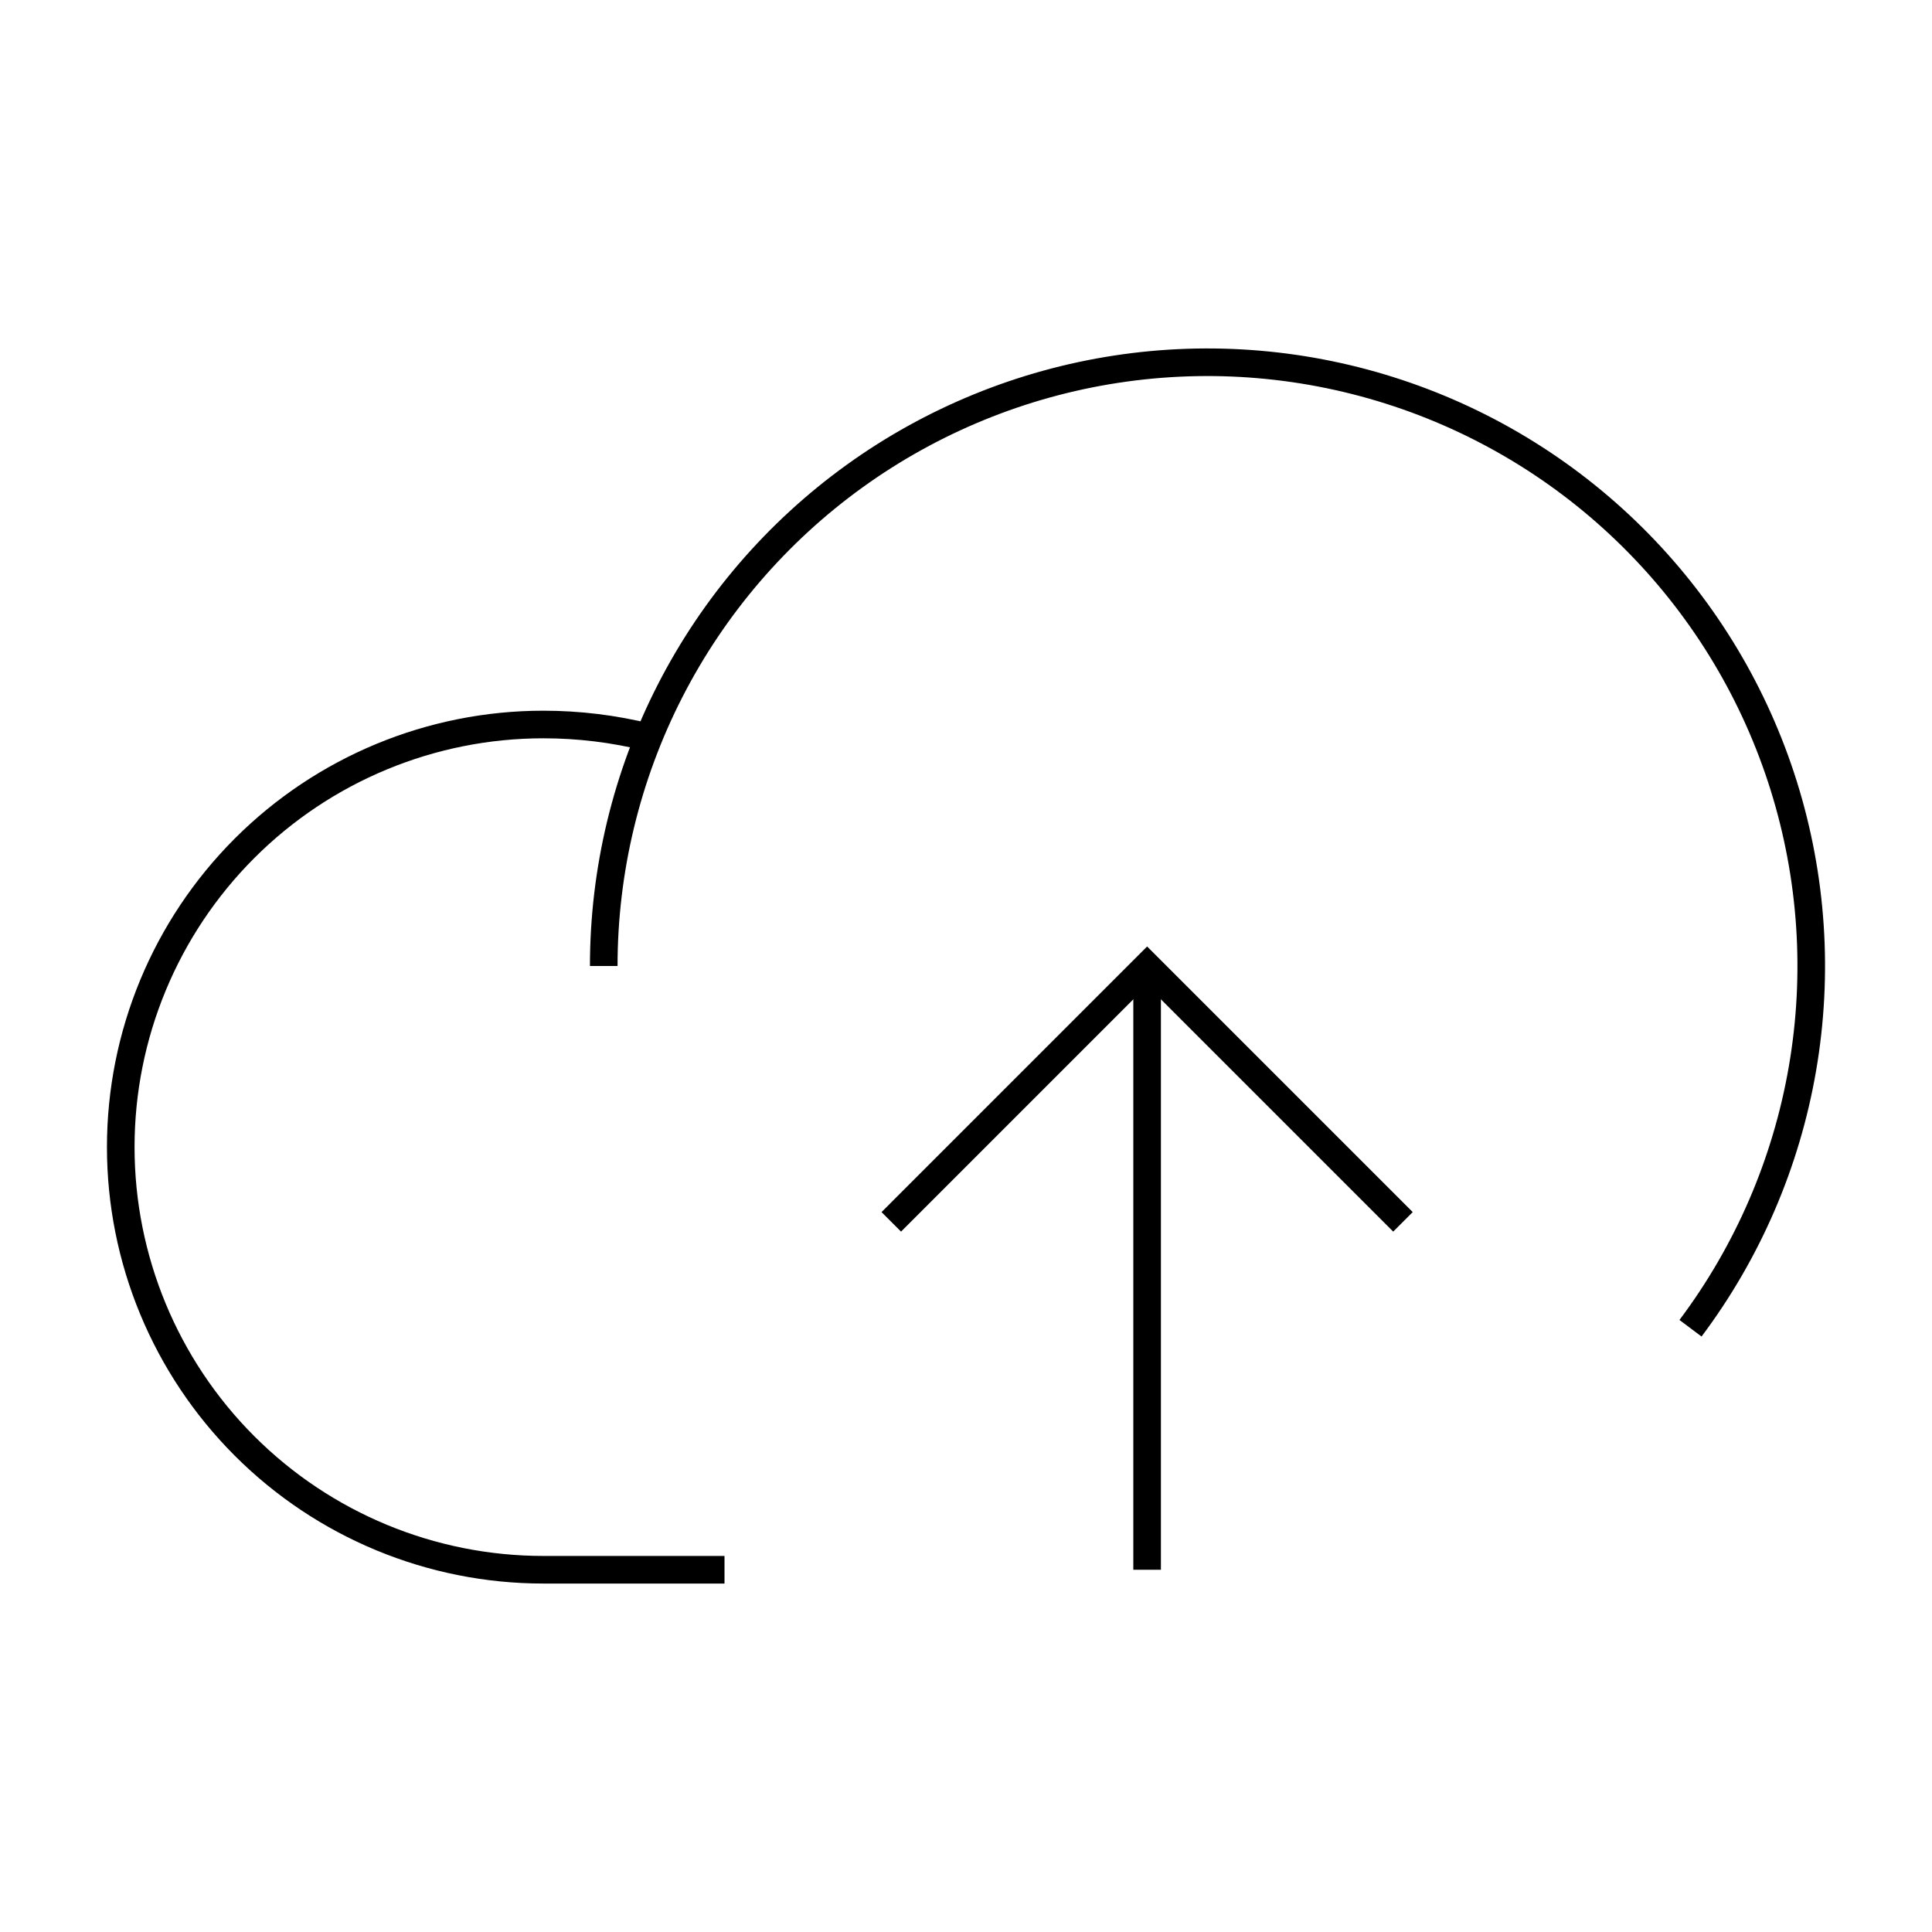
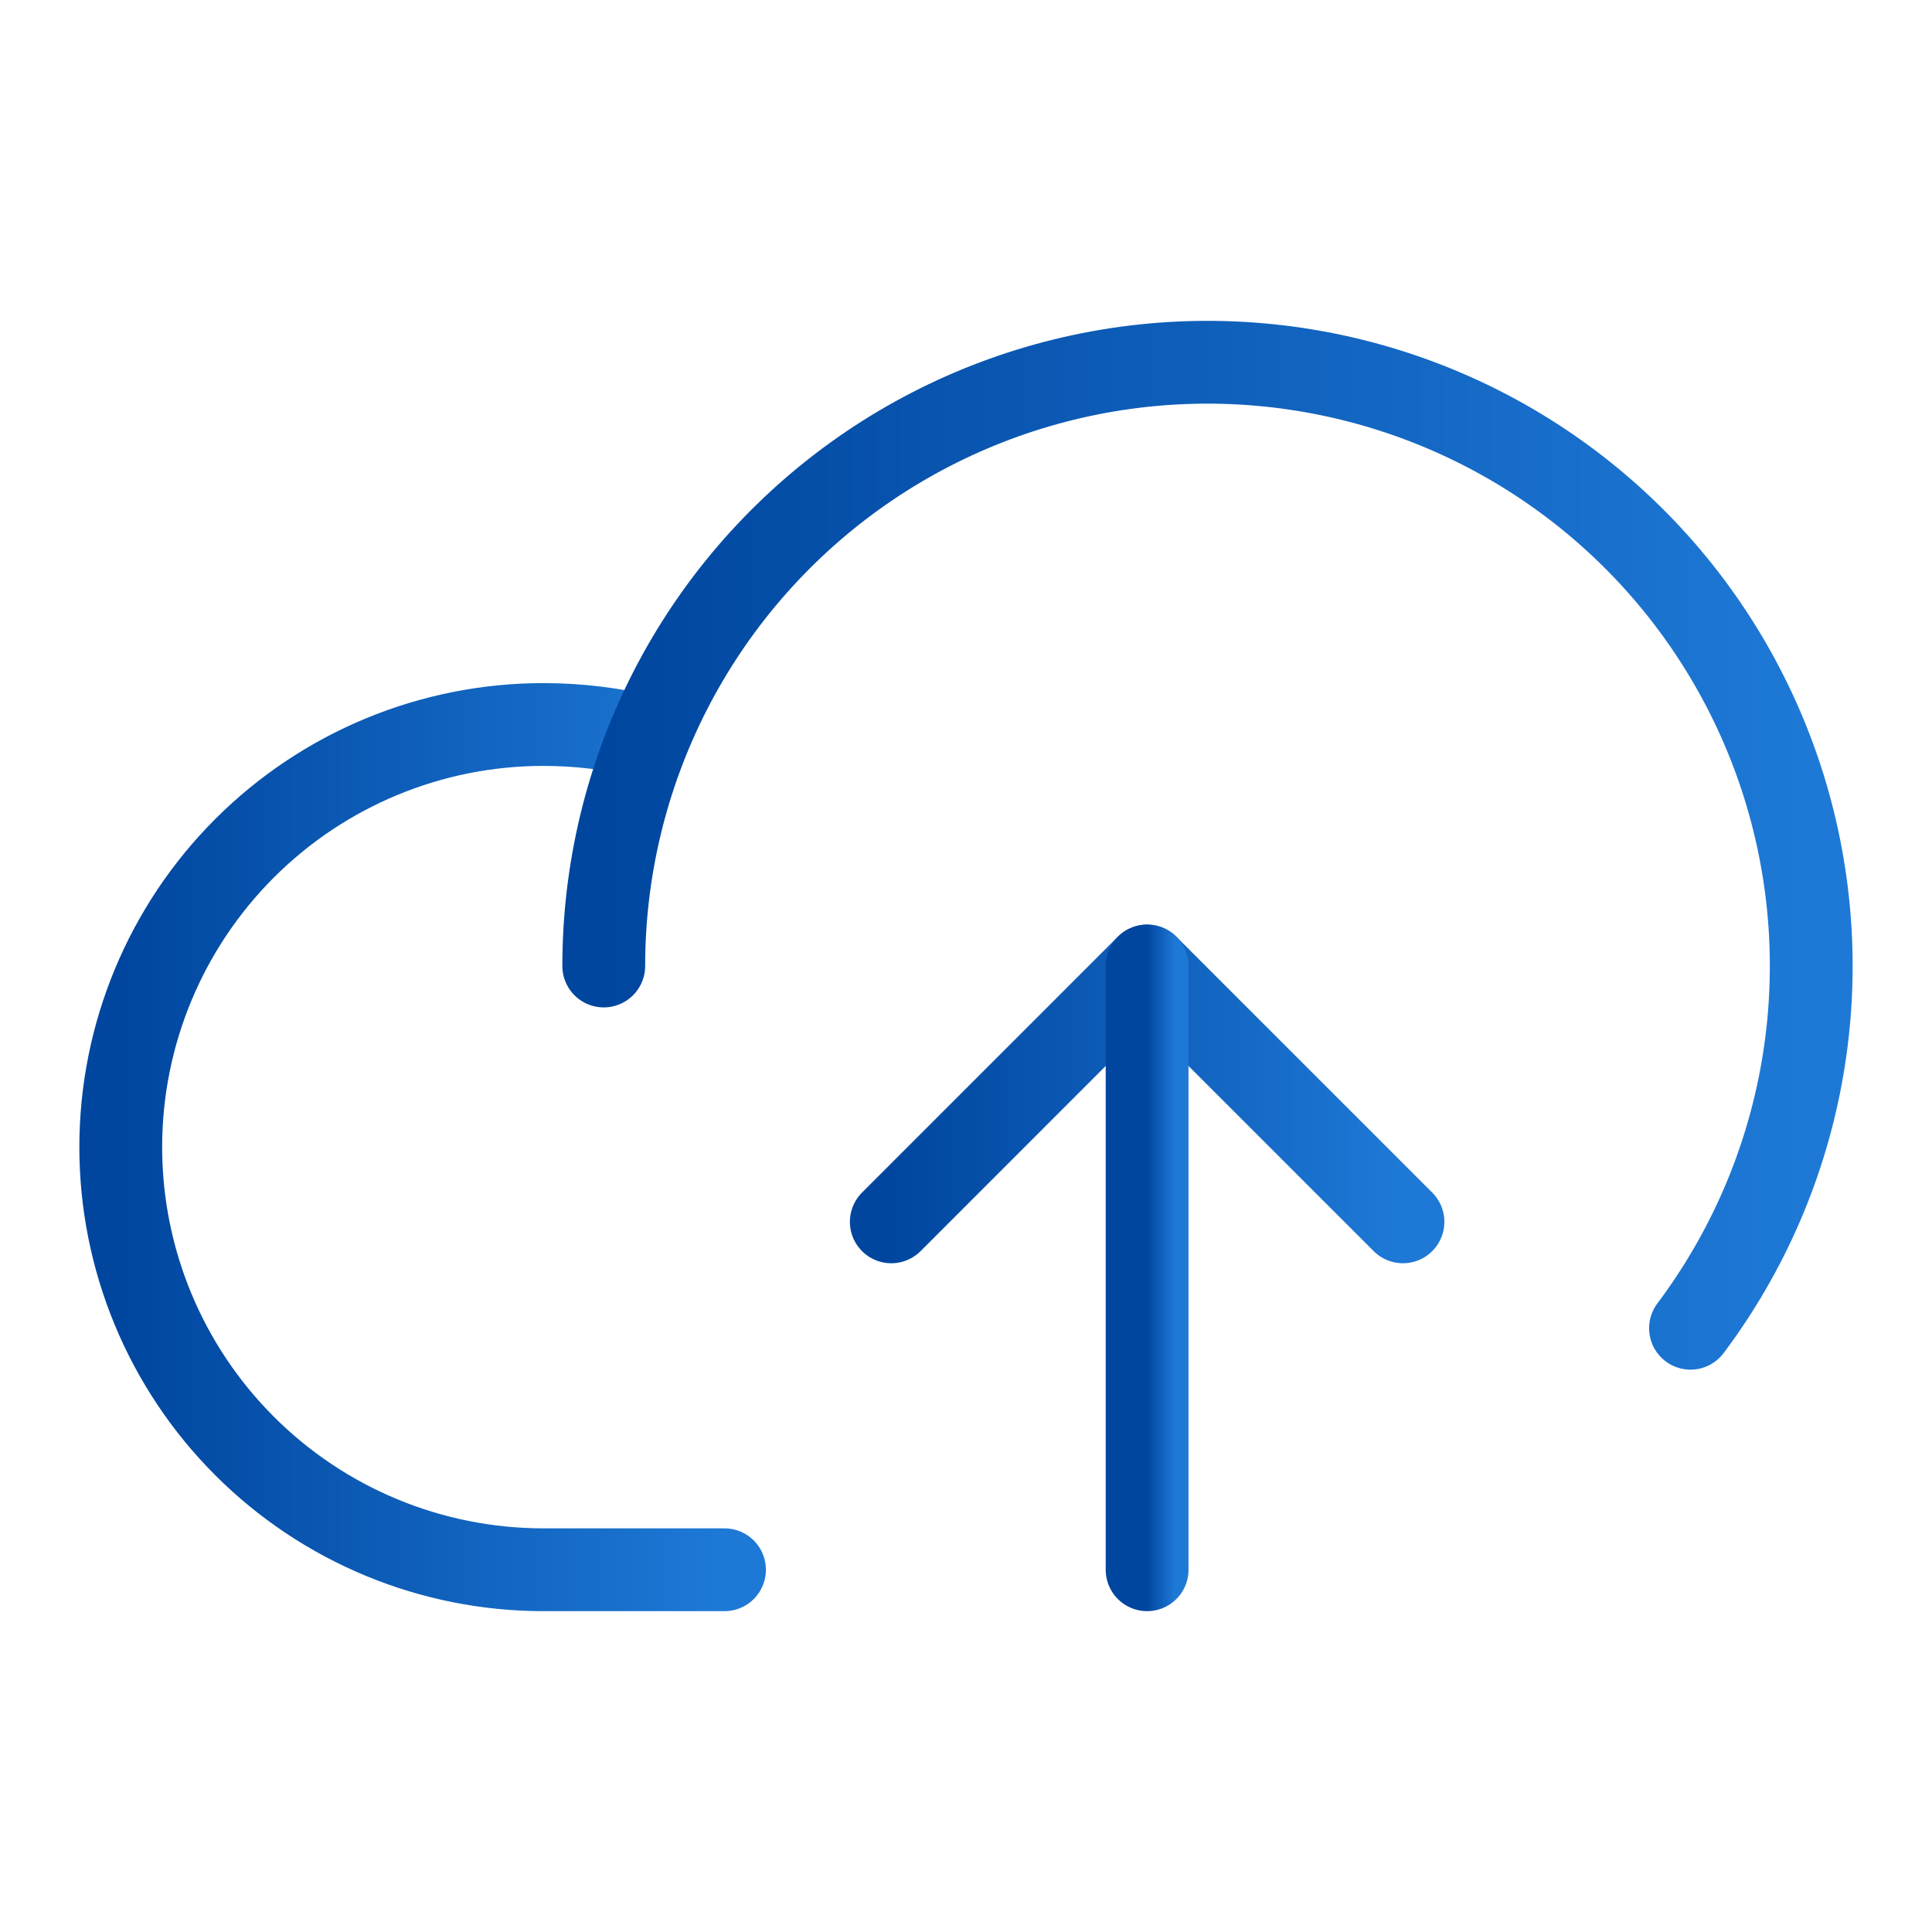
<svg xmlns="http://www.w3.org/2000/svg" width="70" height="70" viewBox="0 0 70 70" fill="none">
-   <path d="M26.25 56.875H19.688C15.626 56.875 11.732 55.262 8.86 52.39C5.988 49.518 4.375 45.624 4.375 41.562C4.375 37.501 5.988 33.607 8.86 30.735C11.732 27.863 15.626 26.25 19.688 26.25C20.969 26.25 22.245 26.406 23.488 26.715" stroke="url(#paint0_linear_3073_21495)" strokeWidth="3" strokeLinecap="round" strokeLinejoin="round" />
-   <path d="M21.875 35C21.875 31.534 22.699 28.117 24.278 25.032C25.858 21.947 28.148 19.281 30.959 17.254C33.771 15.227 37.025 13.898 40.451 13.375C43.878 12.852 47.379 13.152 50.667 14.248C53.956 15.344 56.937 17.205 59.364 19.68C61.792 22.154 63.596 25.169 64.63 28.478C65.663 31.786 65.896 35.293 65.308 38.709C64.721 42.125 63.33 45.352 61.25 48.125" stroke="url(#paint1_linear_3073_21495)" strokeWidth="3" strokeLinecap="round" strokeLinejoin="round" />
-   <path d="M32.293 44.27L41.562 35L50.832 44.27" stroke="url(#paint2_linear_3073_21495)" strokeWidth="3" strokeLinecap="round" strokeLinejoin="round" />
-   <path d="M41.562 56.875V35" stroke="url(#paint3_linear_3073_21495)" strokeWidth="3" strokeLinecap="round" strokeLinejoin="round" />
+   <path d="M26.25 56.875H19.688C15.626 56.875 11.732 55.262 8.86 52.39C5.988 49.518 4.375 45.624 4.375 41.562C4.375 37.501 5.988 33.607 8.86 30.735C11.732 27.863 15.626 26.25 19.688 26.25C20.969 26.25 22.245 26.406 23.488 26.715" stroke="url(#paint0_linear_3073_21495)" stroke-width="3" stroke-linecap="round" stroke-linejoin="round" />
+   <path d="M21.875 35C21.875 31.534 22.699 28.117 24.278 25.032C25.858 21.947 28.148 19.281 30.959 17.254C33.771 15.227 37.025 13.898 40.451 13.375C43.878 12.852 47.379 13.152 50.667 14.248C53.956 15.344 56.937 17.205 59.364 19.68C61.792 22.154 63.596 25.169 64.63 28.478C65.663 31.786 65.896 35.293 65.308 38.709C64.721 42.125 63.33 45.352 61.25 48.125" stroke="url(#paint1_linear_3073_21495)" stroke-width="3" stroke-linecap="round" stroke-linejoin="round" />
+   <path d="M32.293 44.27L41.562 35L50.832 44.27" stroke="url(#paint2_linear_3073_21495)" stroke-width="3" stroke-linecap="round" stroke-linejoin="round" />
+   <path d="M41.562 56.875V35" stroke="url(#paint3_linear_3073_21495)" stroke-width="3" stroke-linecap="round" stroke-linejoin="round" />
  <defs>
    <linearGradient id="paint0_linear_3073_21495" x1="4.375" y1="41.976" x2="26.25" y2="41.976" gradientUnits="userSpaceOnUse">
-       <stop stopColor="#00469F" />
-       <stop offset="1" stopColor="#1E79D6" />
+       <stop stop-color="#00469F" />
+       <stop offset="1" stop-color="#1E79D6" />
    </linearGradient>
    <linearGradient id="paint1_linear_3073_21495" x1="21.875" y1="31.098" x2="65.625" y2="31.098" gradientUnits="userSpaceOnUse">
-       <stop stopColor="#00469F" />
-       <stop offset="1" stopColor="#1E79D6" />
+       <stop stop-color="#00469F" />
+       <stop offset="1" stop-color="#1E79D6" />
    </linearGradient>
    <linearGradient id="paint2_linear_3073_21495" x1="32.293" y1="39.76" x2="50.832" y2="39.76" gradientUnits="userSpaceOnUse">
-       <stop stopColor="#00469F" />
-       <stop offset="1" stopColor="#1E79D6" />
+       <stop stop-color="#00469F" />
+       <stop offset="1" stop-color="#1E79D6" />
    </linearGradient>
    <linearGradient id="paint3_linear_3073_21495" x1="41.562" y1="46.233" x2="42.562" y2="46.233" gradientUnits="userSpaceOnUse">
-       <stop stopColor="#00469F" />
-       <stop offset="1" stopColor="#1E79D6" />
+       <stop stop-color="#00469F" />
+       <stop offset="1" stop-color="#1E79D6" />
    </linearGradient>
  </defs>
</svg>
